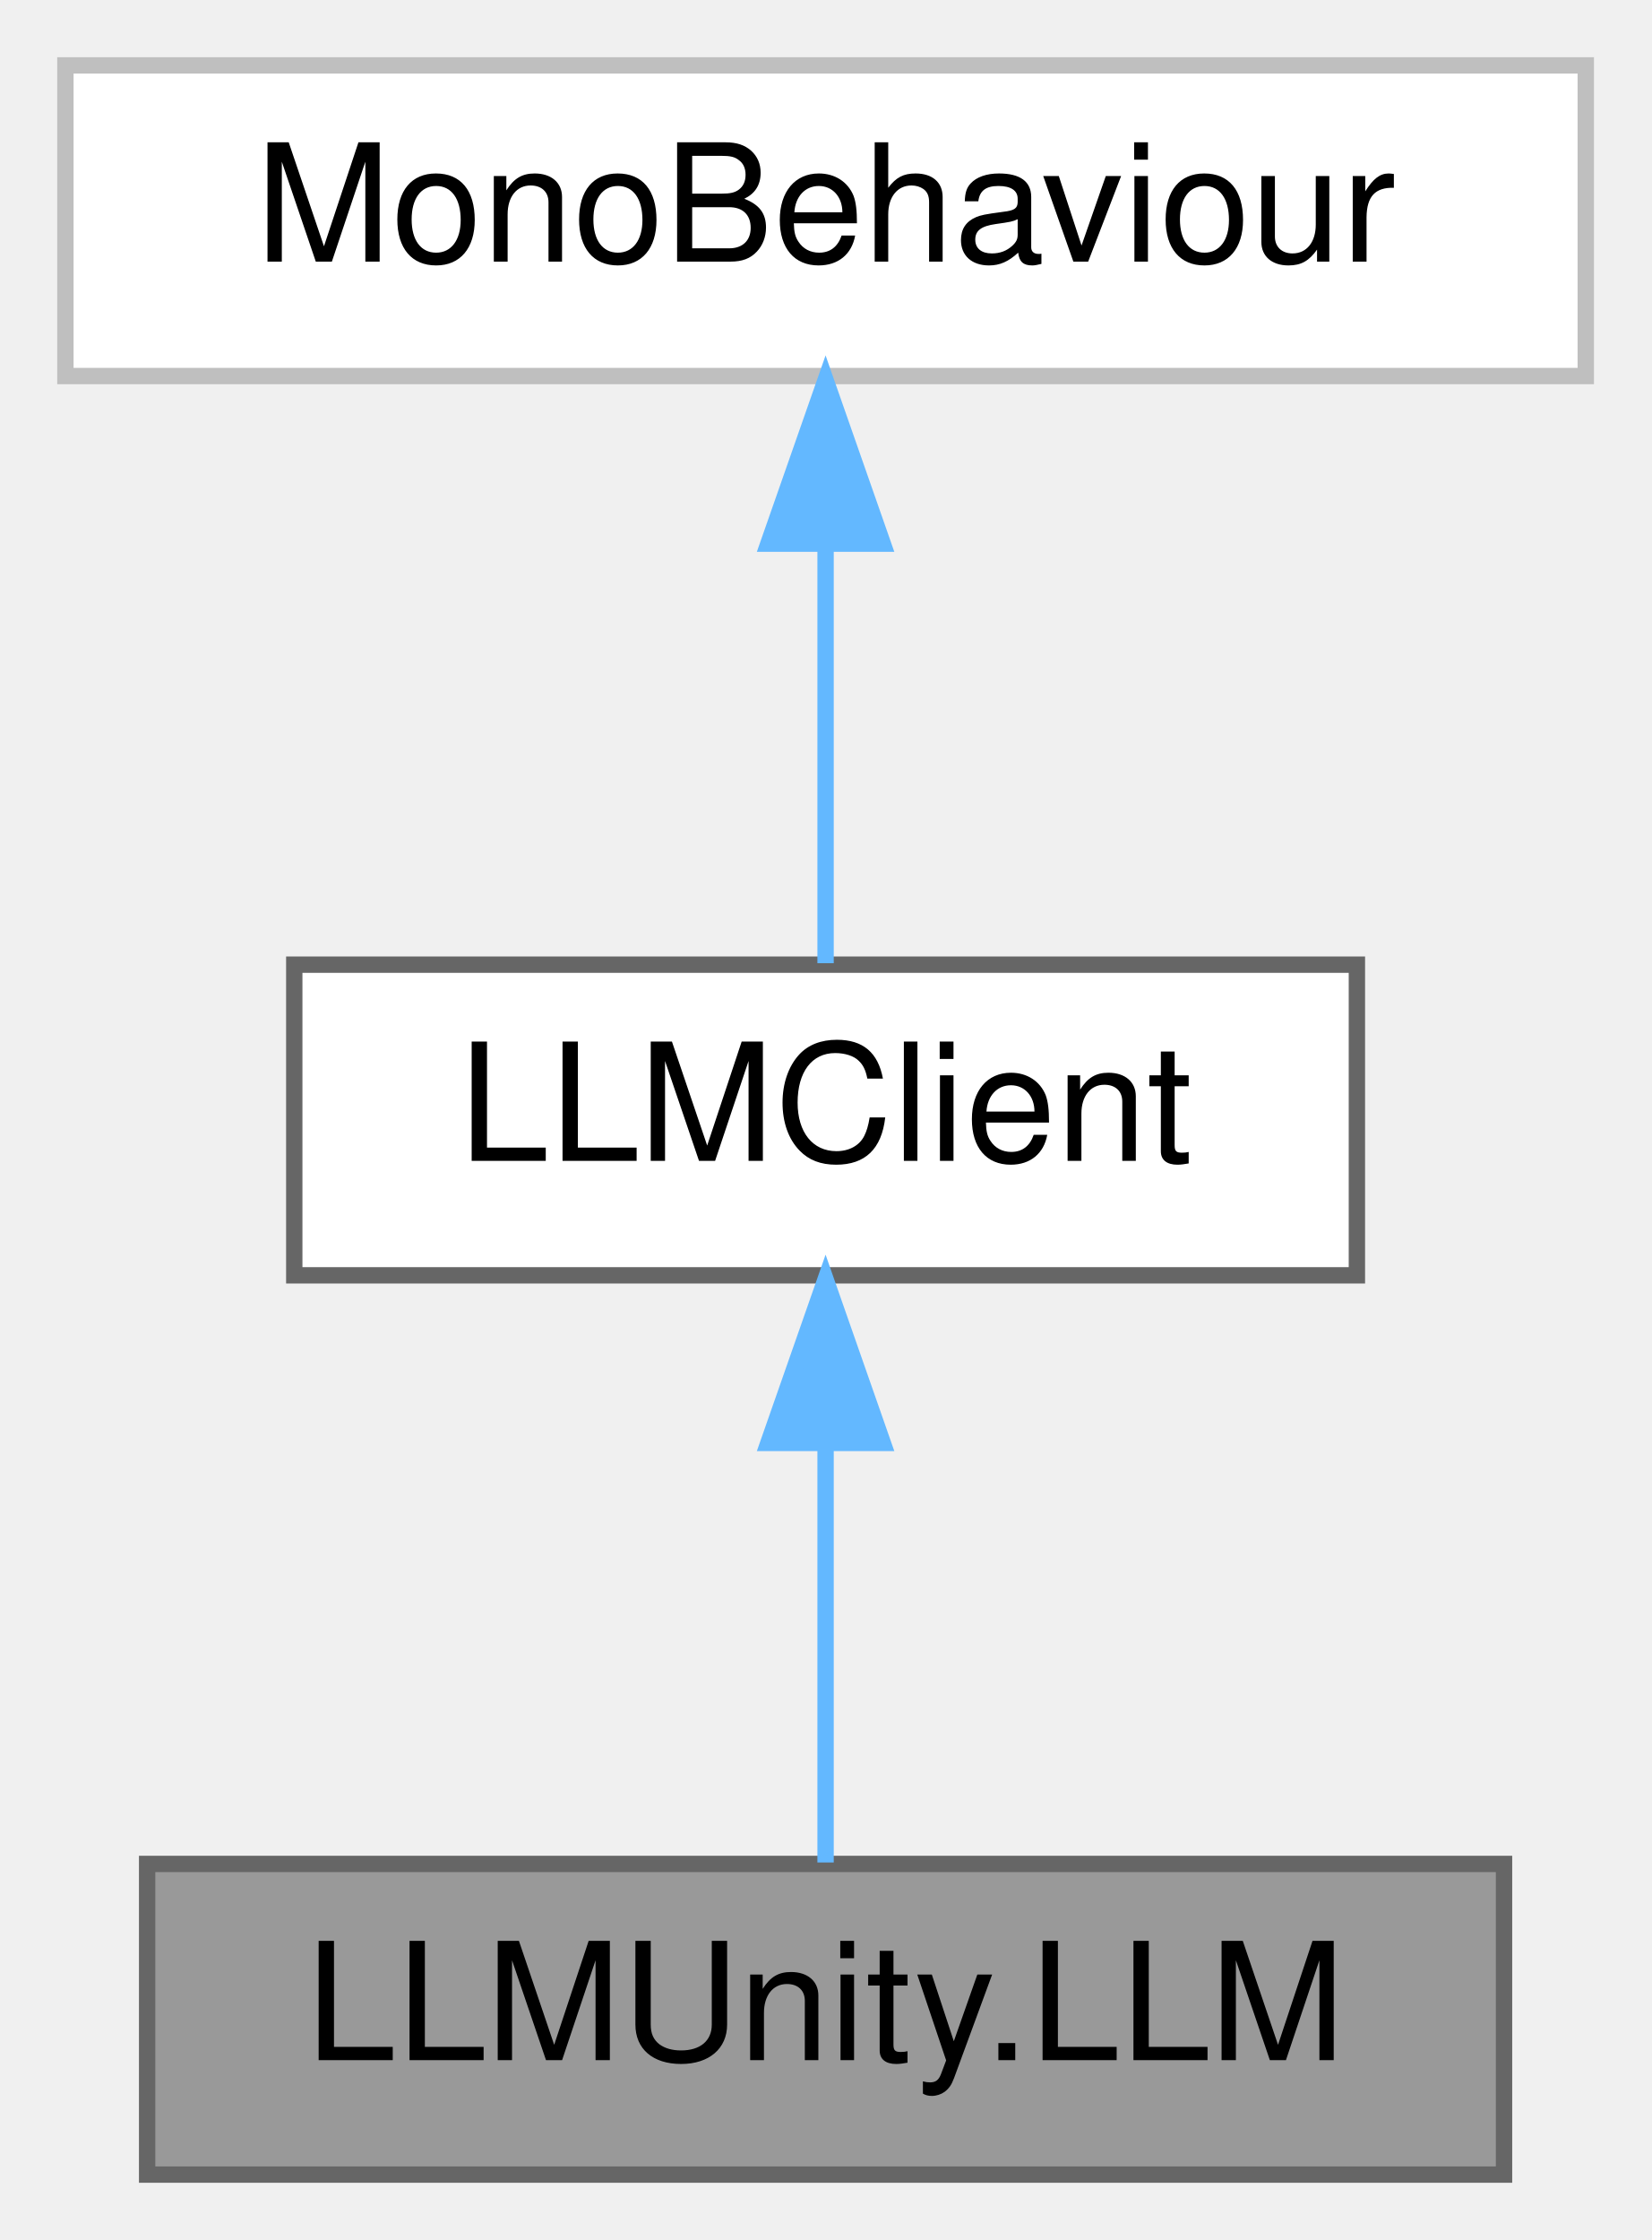
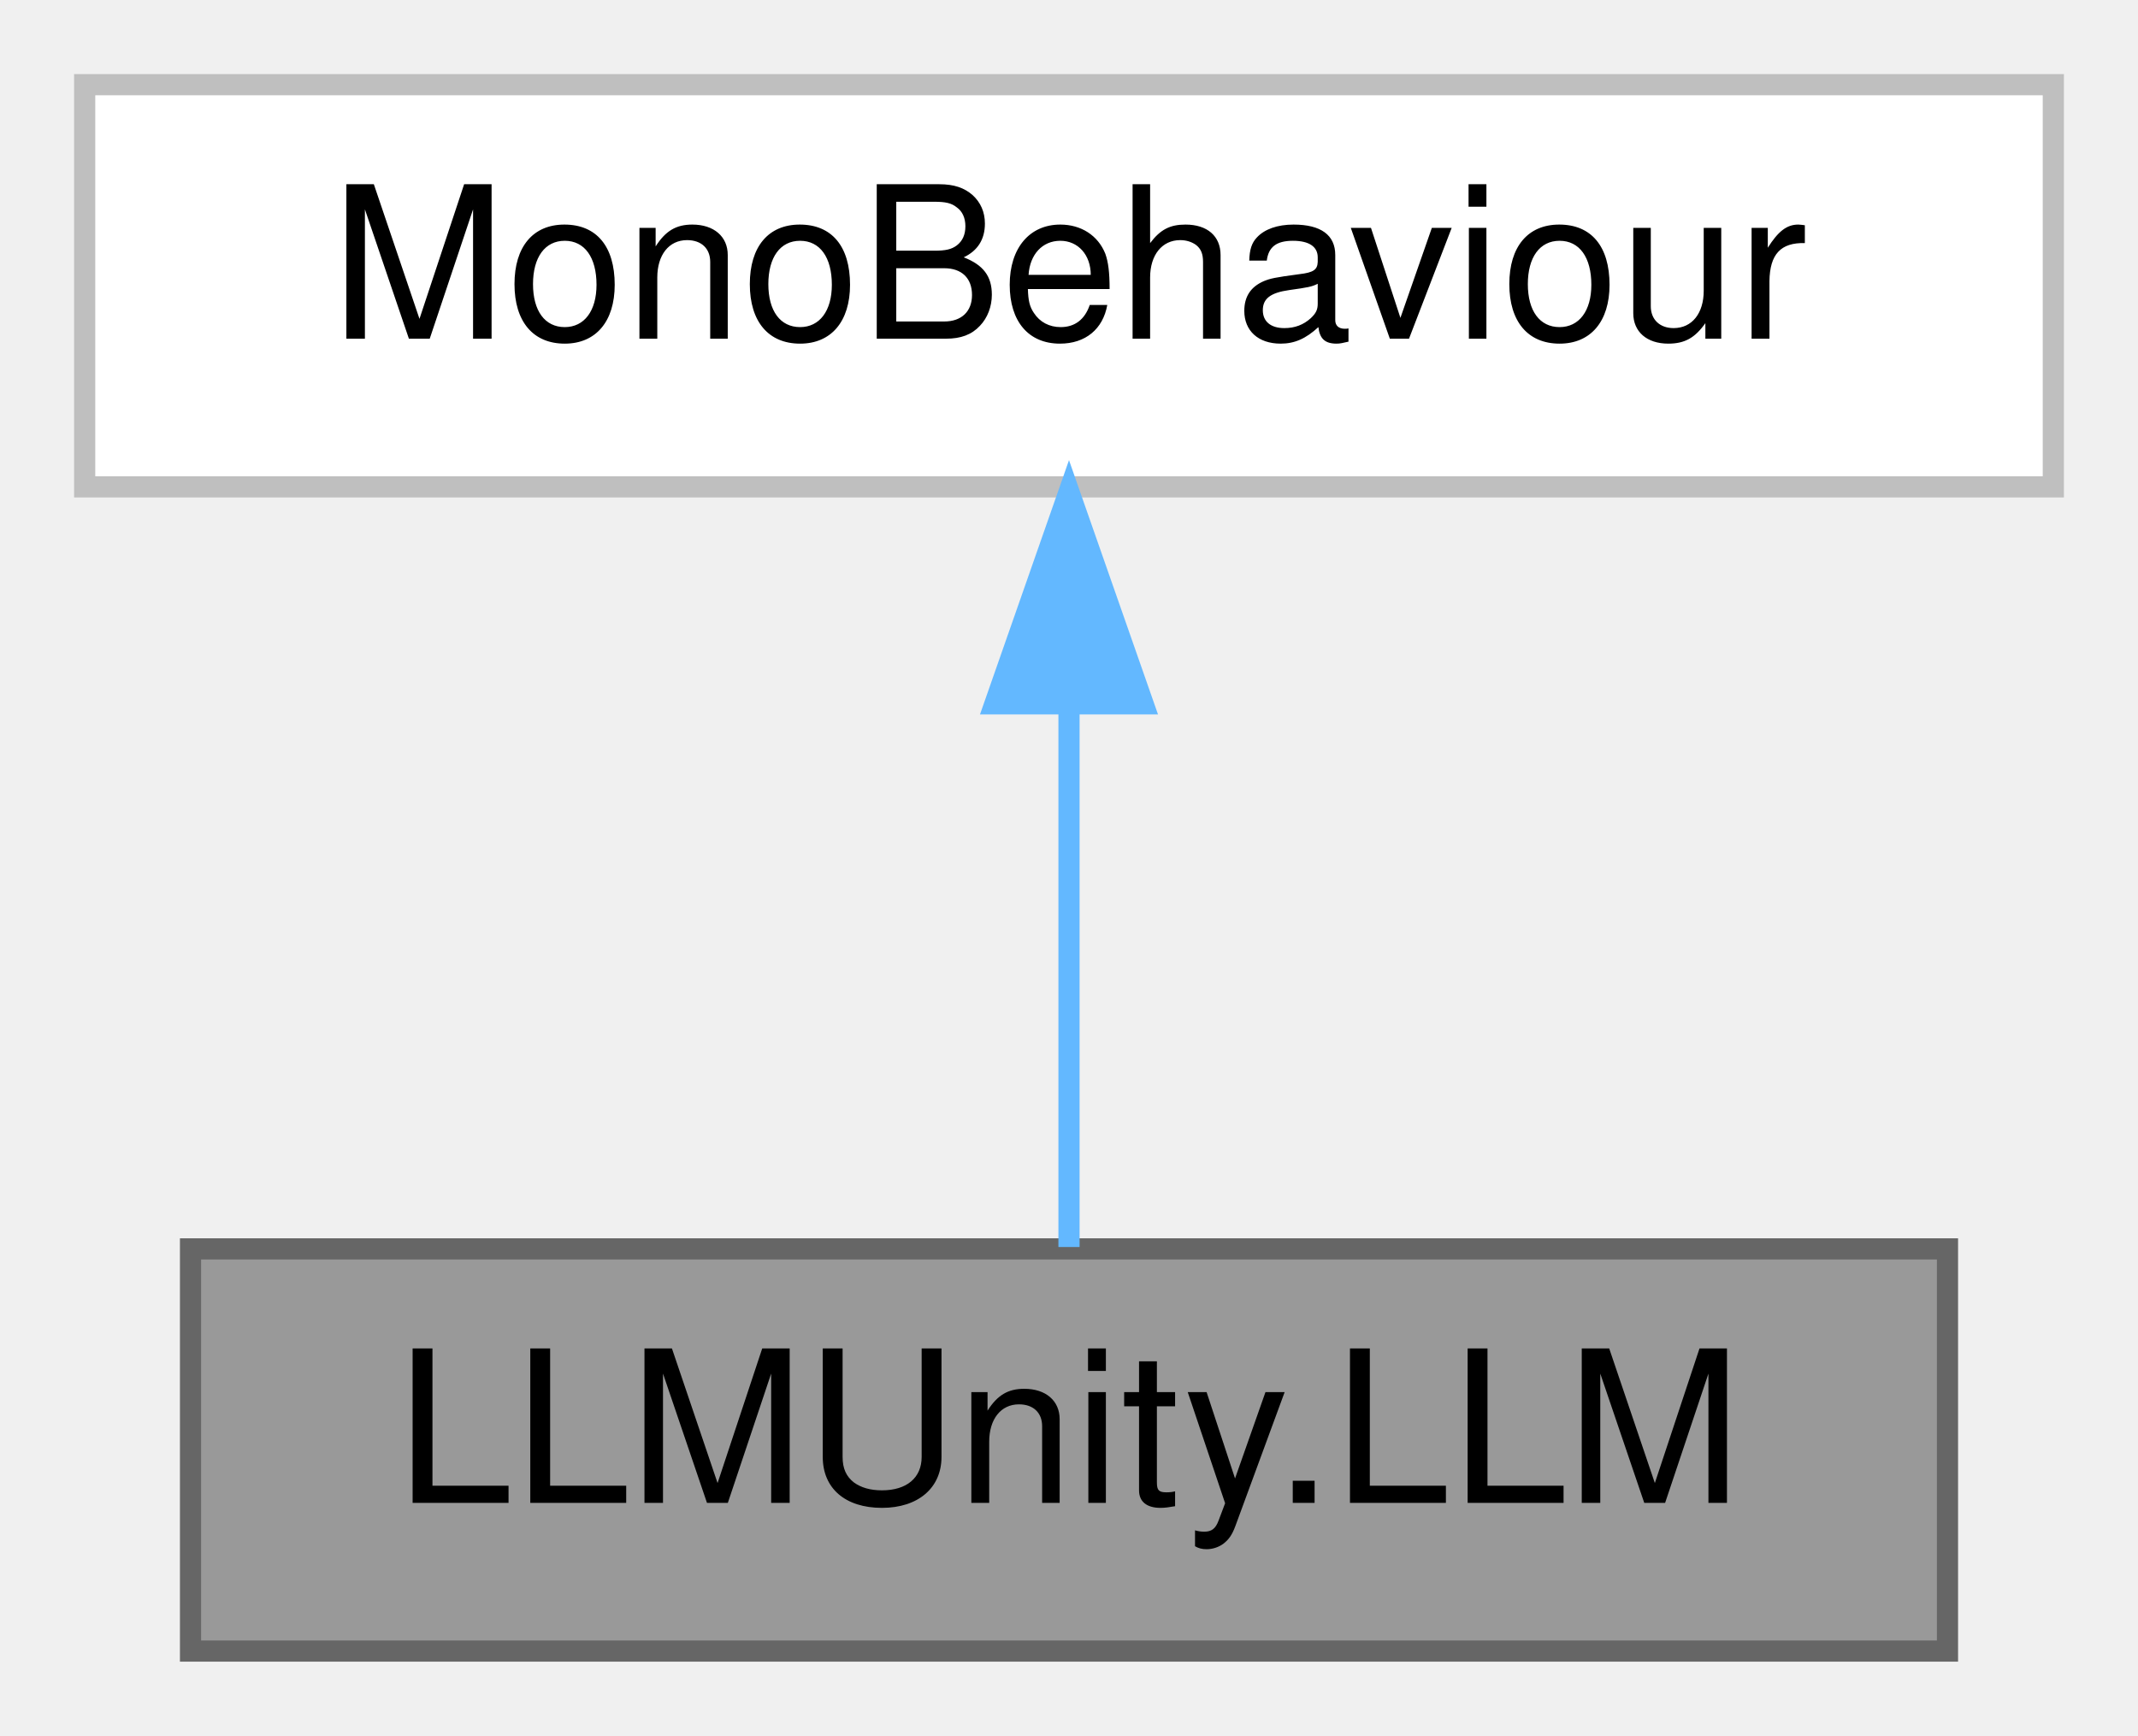
- <svg xmlns="http://www.w3.org/2000/svg" xmlns:xlink="http://www.w3.org/1999/xlink" width="101pt" height="137pt" viewBox="0.00 0.00 101.00 137.00">
-   <g id="graph0" class="graph" transform="scale(1 1) rotate(0) translate(4 133)">
+ <svg xmlns="http://www.w3.org/2000/svg" xmlns:xlink="http://www.w3.org/1999/xlink" width="101pt" height="82pt" viewBox="0.00 0.00 101.00 82.00">
+   <g id="graph0" class="graph" transform="scale(1 1) rotate(0) translate(4 78)">
    <g id="Node000001" class="node">
      <g id="a_Node000001">
        <a xlink:title="Class implementing the LLM server.">
          <polygon fill="#999999" stroke="#666666" points="88,-19 5,-19 5,0 88,0 88,-19" />
          <text text-anchor="middle" x="46.5" y="-7" font-family="Helvetica,sans-Serif" font-size="10.00">LLMUnity.LLM</text>
        </a>
      </g>
    </g>
    <g id="Node000002" class="node">
      <g id="a_Node000002">
-         <a xlink:href="classLLMUnity_1_1LLMClient.html" target="_top" xlink:title="Class implementing the LLM client.">
-           <polygon fill="white" stroke="#666666" points="79,-74 14,-74 14,-55 79,-55 79,-74" />
-           <text text-anchor="middle" x="46.5" y="-62" font-family="Helvetica,sans-Serif" font-size="10.00">LLMClient</text>
+         <a xlink:title=" ">
+           <polygon fill="white" stroke="#bfbfbf" points="93,-74 0,-74 0,-55 93,-55 93,-74" />
+           <text text-anchor="middle" x="46.5" y="-62" font-family="Helvetica,sans-Serif" font-size="10.00">MonoBehaviour</text>
        </a>
      </g>
    </g>
    <g id="edge1_Node000001_Node000002" class="edge">
      <g id="a_edge1_Node000001_Node000002">
        <a xlink:title=" ">
          <path fill="none" stroke="#63b8ff" d="M46.5,-44.66C46.5,-35.93 46.5,-25.99 46.5,-19.09" />
          <polygon fill="#63b8ff" stroke="#63b8ff" points="43,-44.75 46.5,-54.75 50,-44.75 43,-44.75" />
        </a>
      </g>
    </g>
-     <g id="Node000003" class="node">
-       <g id="a_Node000003">
-         <a xlink:title=" ">
-           <polygon fill="white" stroke="#bfbfbf" points="93,-129 0,-129 0,-110 93,-110 93,-129" />
-           <text text-anchor="middle" x="46.5" y="-117" font-family="Helvetica,sans-Serif" font-size="10.00">MonoBehaviour</text>
-         </a>
-       </g>
-     </g>
-     <g id="edge2_Node000002_Node000003" class="edge">
-       <g id="a_edge2_Node000002_Node000003">
-         <a xlink:title=" ">
-           <path fill="none" stroke="#63b8ff" d="M46.5,-99.66C46.5,-90.93 46.5,-80.99 46.5,-74.09" />
-           <polygon fill="#63b8ff" stroke="#63b8ff" points="43,-99.75 46.5,-109.75 50,-99.75 43,-99.75" />
-         </a>
-       </g>
-     </g>
  </g>
</svg>
